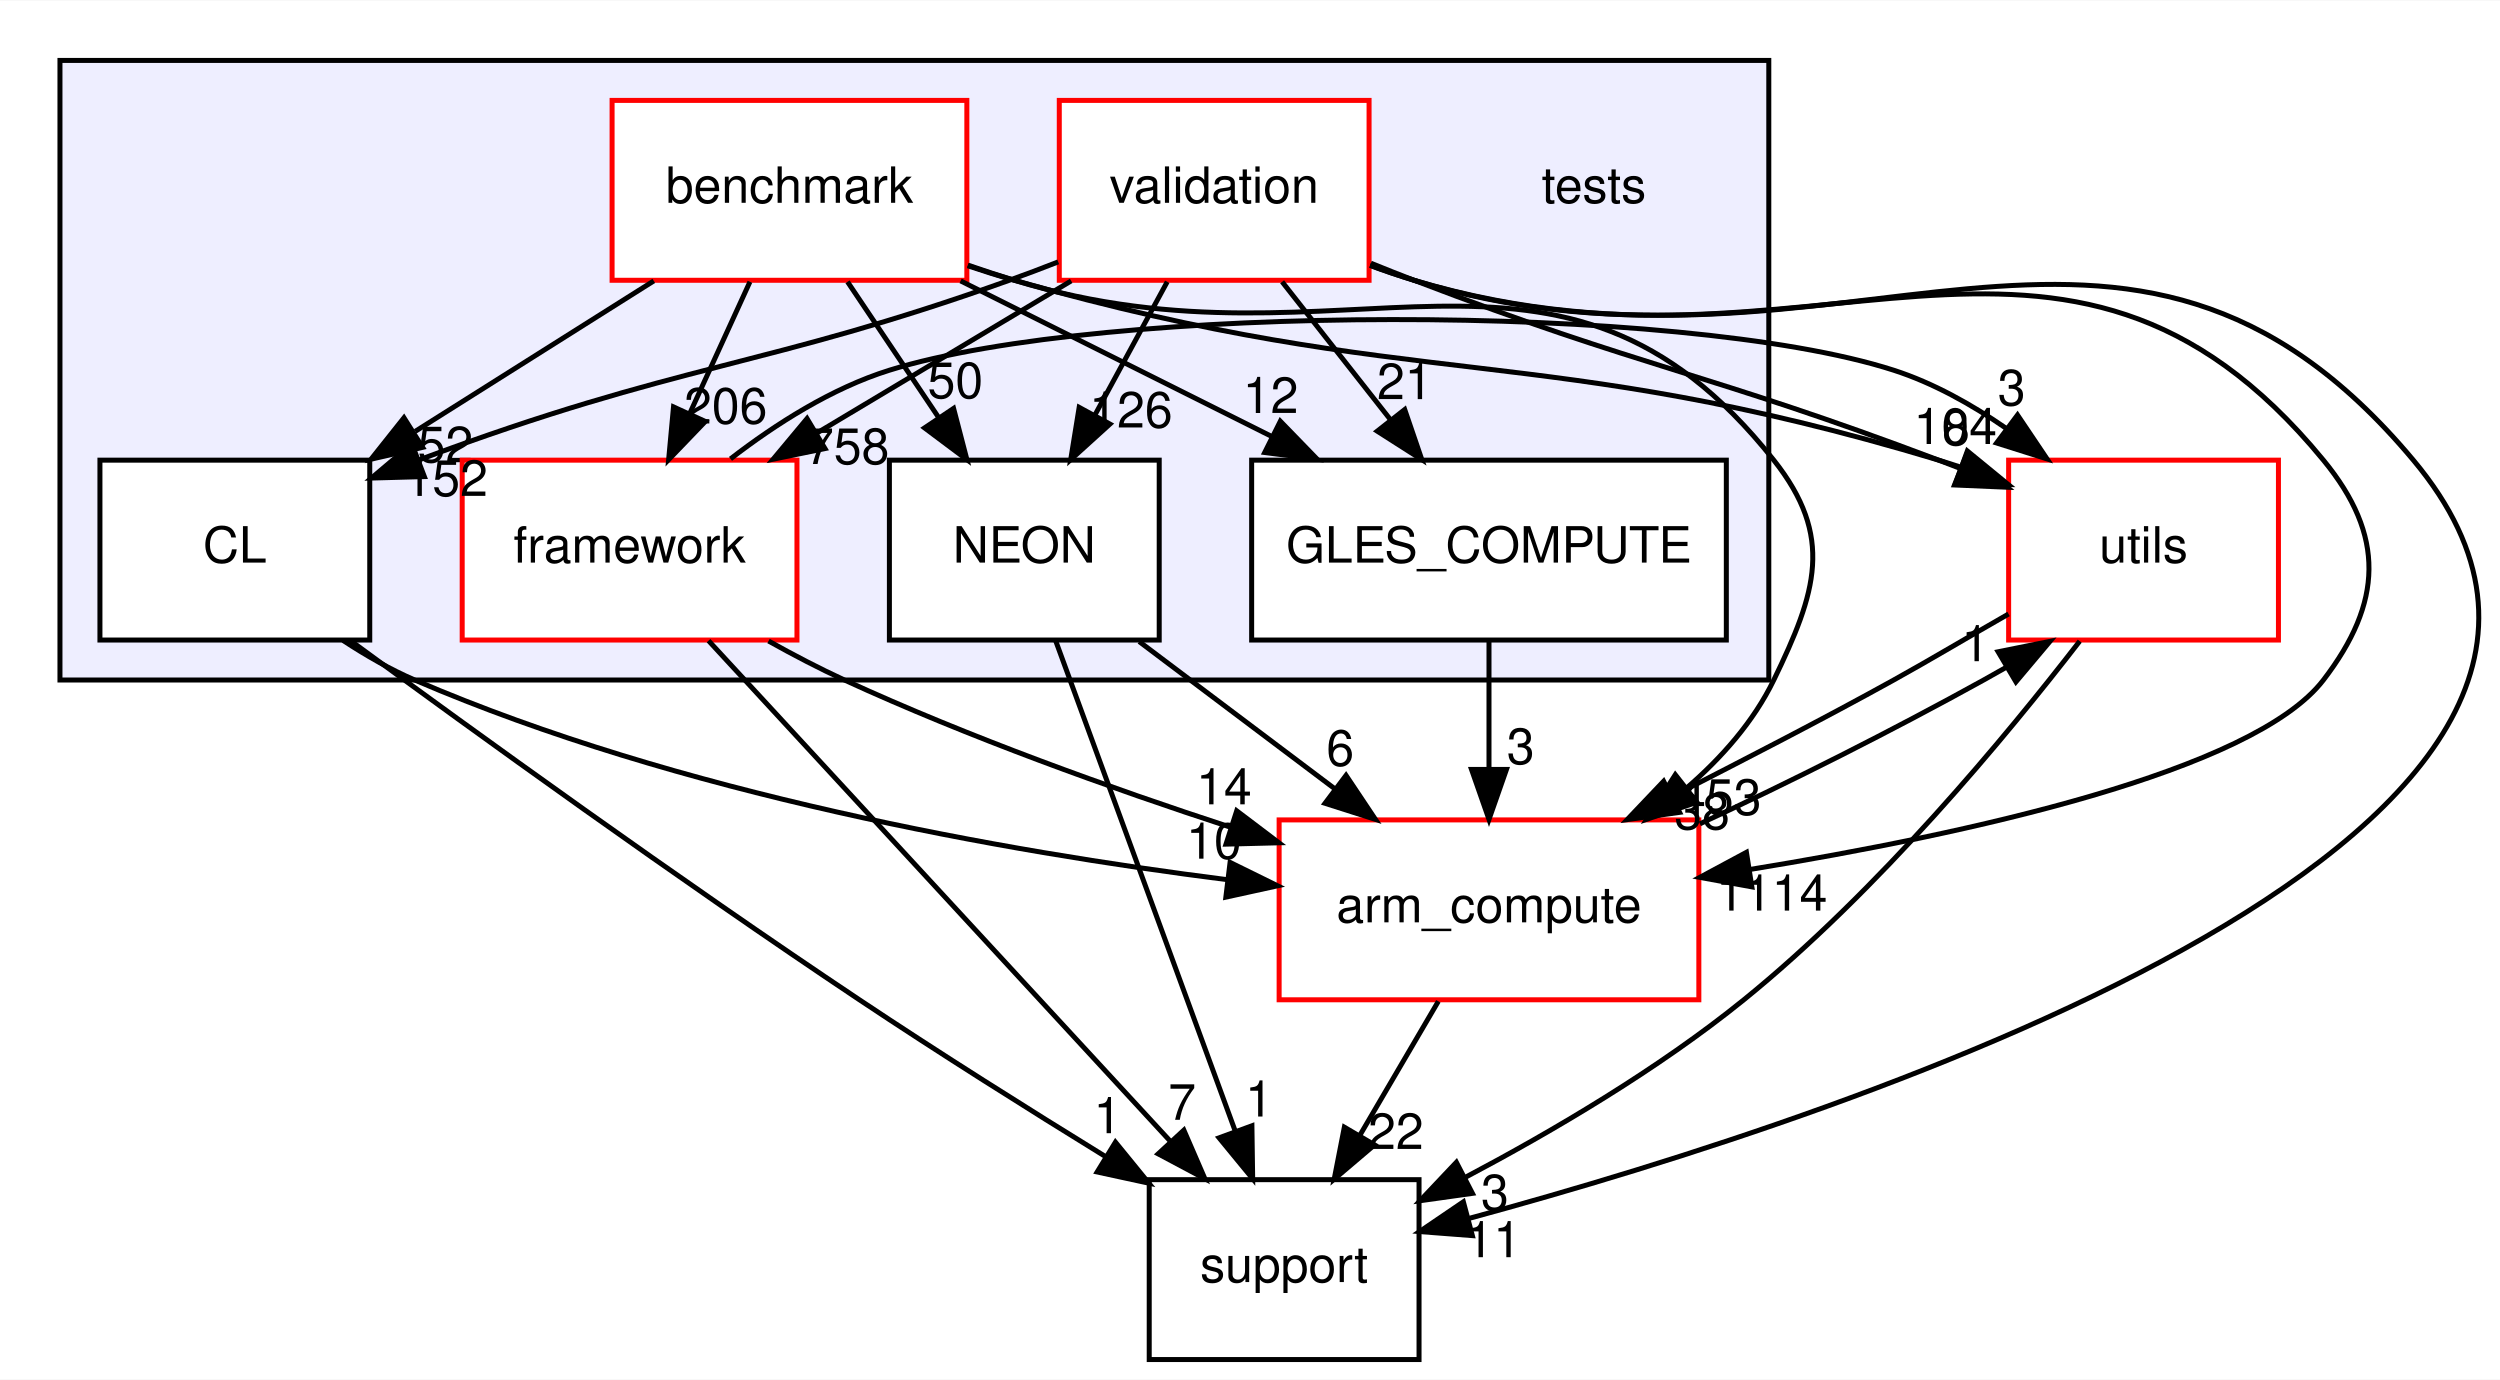
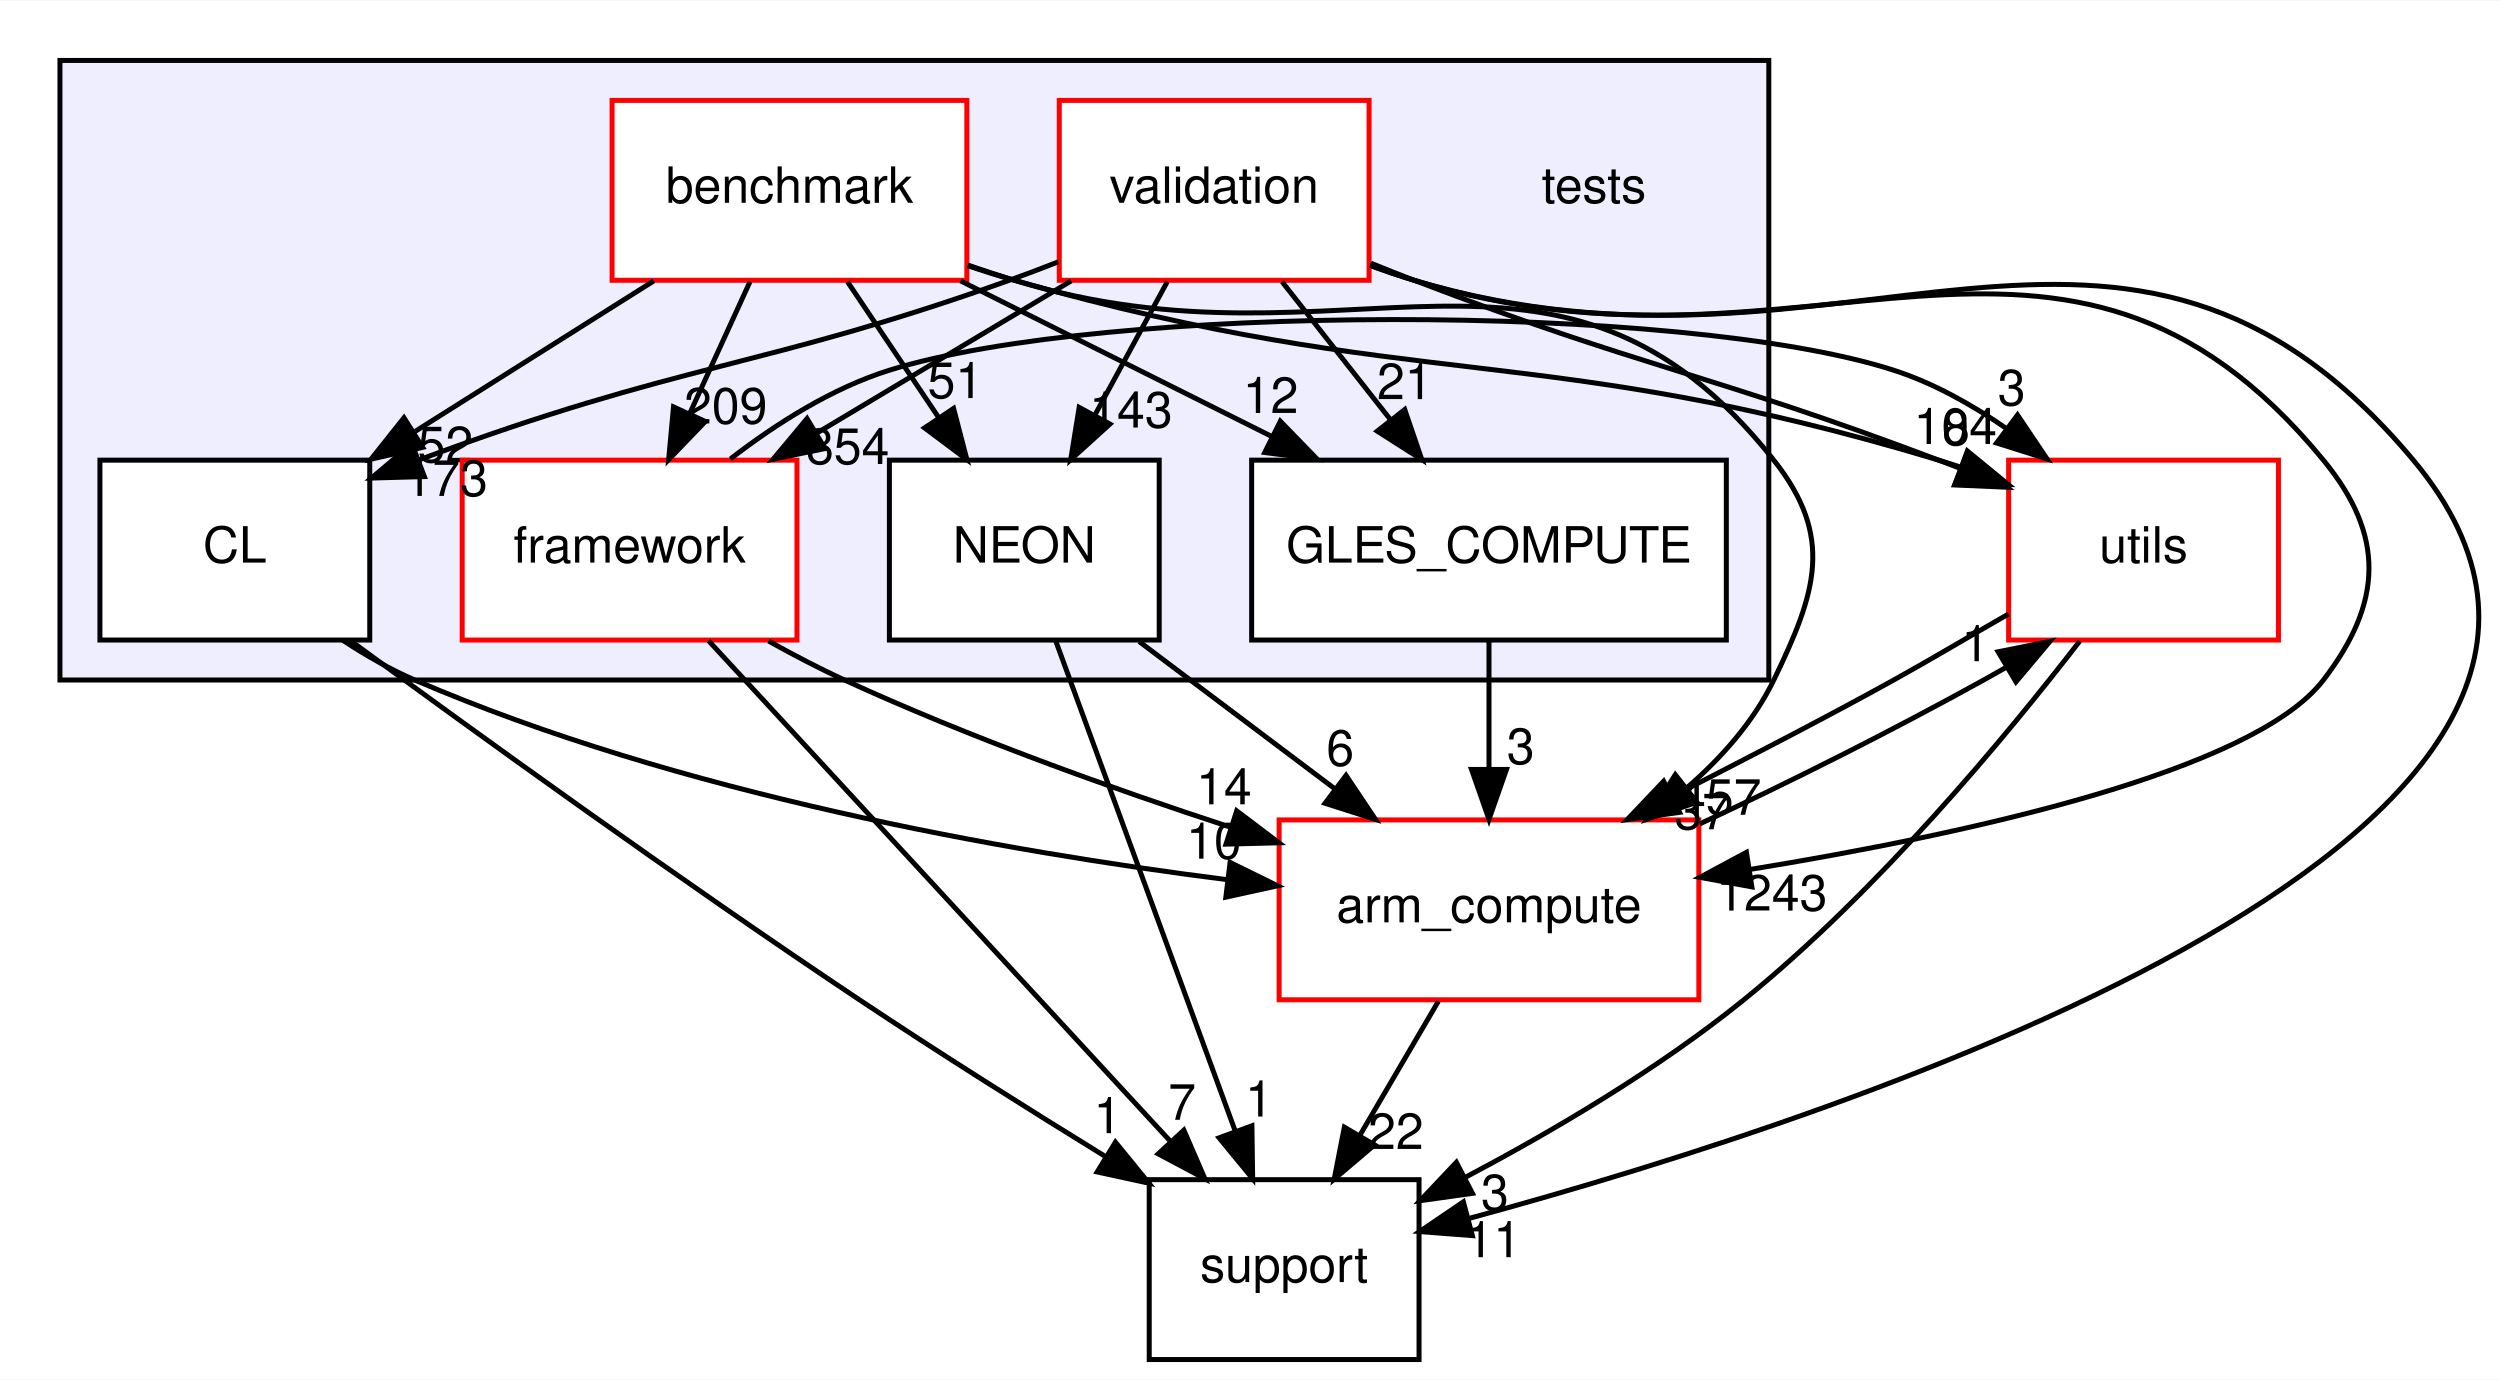
<svg xmlns="http://www.w3.org/2000/svg" xmlns:xlink="http://www.w3.org/1999/xlink" width="500pt" height="276pt" viewBox="0.00 0.00 500.34 276.00">
  <g id="graph0" class="graph" transform="scale(1 1) rotate(0) translate(4 272)">
    <polygon fill="white" stroke="none" points="-4,4 -4,-272 496.343,-272 496.343,4 -4,4" />
    <g id="clust1" class="cluster">
      <g id="a_clust1">
        <a xlink:href="dir_59425e443f801f1f2fd8bbe4959a3ccf.xhtml" target="_top">
          <polygon fill="#eeeeff" stroke="black" points="8,-136 8,-260 350,-260 350,-136 8,-136" />
        </a>
      </g>
    </g>
    <g id="node1" class="node">
      <text text-anchor="middle" x="315" y="-231.5" font-family="Helvetica,sans-Serif" font-size="10.00">tests</text>
    </g>
    <g id="node2" class="node">
      <g id="a_node2">
        <a xlink:href="dir_4f2df8950dc650bf7cf9176fae02facc.xhtml" target="_top" xlink:title="benchmark">
          <polygon fill="white" stroke="red" points="189.5,-252 118.5,-252 118.5,-216 189.5,-216 189.5,-252" />
          <text text-anchor="middle" x="154" y="-231.5" font-family="Helvetica,sans-Serif" font-size="10.00">benchmark</text>
        </a>
      </g>
    </g>
    <g id="node3" class="node">
      <g id="a_node3">
        <a xlink:href="dir_896191444cf08ec8ade6f88256cb2bdd.xhtml" target="_top" xlink:title="CL">
          <polygon fill="white" stroke="black" points="70,-180 16,-180 16,-144 70,-144 70,-180" />
          <text text-anchor="middle" x="43" y="-159.5" font-family="Helvetica,sans-Serif" font-size="10.00">CL</text>
        </a>
      </g>
    </g>
    <g id="edge23" class="edge">
      <path fill="none" stroke="black" d="M126.846,-215.876C112.467,-206.808 94.619,-195.552 79.09,-185.759" />
      <polygon fill="black" stroke="black" points="80.584,-182.564 70.258,-180.19 76.85,-188.484 80.584,-182.564" />
      <g id="a_edge23-headlabel">
-         <a xlink:href="dir_000110_000142.xhtml" target="_top" xlink:title="52">
+         <a xlink:href="dir_000118_000151.xhtml" target="_top" xlink:title="52">
          <text text-anchor="middle" x="85.138" y="-179.579" font-family="Helvetica,sans-Serif" font-size="10.00">52</text>
        </a>
      </g>
    </g>
    <g id="node4" class="node">
      <g id="a_node4">
        <a xlink:href="dir_9e71e2da941d3cafc4d98a9f6ae3de4f.xhtml" target="_top" xlink:title="framework">
          <polygon fill="white" stroke="red" points="155.5,-180 88.5,-180 88.5,-144 155.5,-144 155.5,-180" />
          <text text-anchor="middle" x="122" y="-159.5" font-family="Helvetica,sans-Serif" font-size="10.00">framework</text>
        </a>
      </g>
    </g>
    <g id="edge20" class="edge">
      <path fill="none" stroke="black" d="M146.09,-215.697C142.447,-207.728 138.046,-198.1 134.006,-189.264" />
      <polygon fill="black" stroke="black" points="137.16,-187.744 129.819,-180.104 130.794,-190.654 137.16,-187.744" />
      <g id="a_edge20-headlabel">
-         <a xlink:href="dir_000110_000031.xhtml" target="_top" xlink:title="206">
-           <text text-anchor="middle" x="141.237" y="-187.333" font-family="Helvetica,sans-Serif" font-size="10.00">206</text>
+         <a xlink:href="dir_000118_000032.xhtml" target="_top" xlink:title="209">
+           <text text-anchor="middle" x="141.237" y="-187.333" font-family="Helvetica,sans-Serif" font-size="10.00">209</text>
        </a>
      </g>
    </g>
    <g id="node5" class="node">
      <g id="a_node5">
        <a xlink:href="dir_7365e77196b52ca311bb83f181e59b8c.xhtml" target="_top" xlink:title="GLES_COMPUTE">
          <polygon fill="white" stroke="black" points="341.5,-180 246.5,-180 246.5,-144 341.5,-144 341.5,-180" />
          <text text-anchor="middle" x="294" y="-159.5" font-family="Helvetica,sans-Serif" font-size="10.00">GLES_COMPUTE</text>
        </a>
      </g>
    </g>
    <g id="edge21" class="edge">
      <path fill="none" stroke="black" d="M188.248,-215.876C207.061,-206.469 230.585,-194.708 250.666,-184.667" />
      <polygon fill="black" stroke="black" points="252.241,-187.792 259.62,-180.19 249.111,-181.531 252.241,-187.792" />
      <g id="a_edge21-headlabel">
-         <a xlink:href="dir_000110_000143.xhtml" target="_top" xlink:title="12">
+         <a xlink:href="dir_000118_000152.xhtml" target="_top" xlink:title="12">
          <text text-anchor="middle" x="250.296" y="-189.439" font-family="Helvetica,sans-Serif" font-size="10.00">12</text>
        </a>
      </g>
    </g>
    <g id="node6" class="node">
      <g id="a_node6">
        <a xlink:href="dir_445738e6fed662d0b65e690e3f1e1de0.xhtml" target="_top" xlink:title="NEON">
          <polygon fill="white" stroke="black" points="228,-180 174,-180 174,-144 228,-144 228,-180" />
          <text text-anchor="middle" x="201" y="-159.5" font-family="Helvetica,sans-Serif" font-size="10.00">NEON</text>
        </a>
      </g>
    </g>
    <g id="edge19" class="edge">
      <path fill="none" stroke="black" d="M165.618,-215.697C171.139,-207.474 177.847,-197.483 183.932,-188.421" />
      <polygon fill="black" stroke="black" points="186.847,-190.358 189.516,-180.104 181.035,-186.456 186.847,-190.358" />
      <g id="a_edge19-headlabel">
-         <a xlink:href="dir_000110_000144.xhtml" target="_top" xlink:title="50">
-           <text text-anchor="middle" x="187.201" y="-192.425" font-family="Helvetica,sans-Serif" font-size="10.00">50</text>
+         <a xlink:href="dir_000118_000153.xhtml" target="_top" xlink:title="51">
+           <text text-anchor="middle" x="187.201" y="-192.425" font-family="Helvetica,sans-Serif" font-size="10.00">51</text>
        </a>
      </g>
    </g>
    <g id="node8" class="node">
      <g id="a_node8">
        <a xlink:href="dir_cbdb8362360e11eafe2fa3bc74cf0ffd.xhtml" target="_top" xlink:title="utils">
          <polygon fill="white" stroke="red" points="452,-180 398,-180 398,-144 452,-144 452,-180" />
          <text text-anchor="middle" x="425" y="-159.5" font-family="Helvetica,sans-Serif" font-size="10.00">utils</text>
        </a>
      </g>
    </g>
    <g id="edge18" class="edge">
      <path fill="none" stroke="black" d="M189.678,-218.899C192.809,-217.851 195.947,-216.867 199,-216 279.578,-193.117 303.796,-204.163 384,-180 385.43,-179.569 386.877,-179.106 388.333,-178.619" />
      <polygon fill="black" stroke="black" points="389.736,-181.833 397.931,-175.117 387.337,-175.257 389.736,-181.833" />
      <g id="a_edge18-headlabel">
-         <a xlink:href="dir_000110_000033.xhtml" target="_top" xlink:title="104">
+         <a xlink:href="dir_000118_000034.xhtml" target="_top" xlink:title="104">
          <text text-anchor="middle" x="387.332" y="-183.232" font-family="Helvetica,sans-Serif" font-size="10.00">104</text>
        </a>
      </g>
    </g>
    <g id="node9" class="node">
      <g id="a_node9">
        <a xlink:href="dir_214608ef36d61442cb2b0c1c4e9a7def.xhtml" target="_top" xlink:title="arm_compute">
          <polygon fill="white" stroke="red" points="336,-108 252,-108 252,-72 336,-72 336,-108" />
          <text text-anchor="middle" x="294" y="-87.5" font-family="Helvetica,sans-Serif" font-size="10.00">arm_compute</text>
        </a>
      </g>
    </g>
    <g id="edge22" class="edge">
      <path fill="none" stroke="black" d="M189.718,-219.032C192.84,-217.956 195.965,-216.928 199,-216 265.387,-195.691 307.936,-234.454 351,-180 363.13,-164.661 359.528,-153.598 351,-136 346.962,-127.668 340.55,-120.413 333.459,-114.303" />
      <polygon fill="black" stroke="black" points="335.607,-111.54 325.577,-108.125 331.289,-117.049 335.607,-111.54" />
      <g id="a_edge22-headlabel">
-         <a xlink:href="dir_000110_000000.xhtml" target="_top" xlink:title="453">
-           <text text-anchor="middle" x="340.188" y="-109.022" font-family="Helvetica,sans-Serif" font-size="10.00">453</text>
+         <a xlink:href="dir_000118_000000.xhtml" target="_top" xlink:title="457">
+           <text text-anchor="middle" x="340.188" y="-109.022" font-family="Helvetica,sans-Serif" font-size="10.00">457</text>
        </a>
      </g>
    </g>
    <g id="edge24" class="edge">
      <path fill="none" stroke="black" d="M64.65,-143.922C69.2,-140.931 74.108,-138.107 79,-136 131.803,-113.26 196.976,-101.697 241.639,-96.033" />
      <polygon fill="black" stroke="black" points="242.181,-99.493 251.687,-94.814 241.338,-92.544 242.181,-99.493" />
      <g id="a_edge24-headlabel">
-         <a xlink:href="dir_000142_000000.xhtml" target="_top" xlink:title="10">
+         <a xlink:href="dir_000151_000000.xhtml" target="_top" xlink:title="10">
          <text text-anchor="middle" x="238.954" y="-100.244" font-family="Helvetica,sans-Serif" font-size="10.00">10</text>
        </a>
      </g>
    </g>
    <g id="node10" class="node">
      <g id="a_node10">
        <a xlink:href="dir_5815af820a9cc9481f1d0990a0d60286.xhtml" target="_top" xlink:title="support">
          <polygon fill="none" stroke="black" points="280,-36 226,-36 226,-0 280,-0 280,-36" />
          <text text-anchor="middle" x="253" y="-15.5" font-family="Helvetica,sans-Serif" font-size="10.00">support</text>
        </a>
      </g>
    </g>
    <g id="edge25" class="edge">
      <path fill="none" stroke="black" d="M66.201,-143.836C91.075,-125.586 131.873,-96.092 168,-72 183.965,-61.353 201.959,-50.038 217.267,-40.609" />
      <polygon fill="black" stroke="black" points="219.239,-43.505 225.934,-35.294 215.58,-37.538 219.239,-43.505" />
      <g id="a_edge25-headlabel">
-         <a xlink:href="dir_000142_000141.xhtml" target="_top" xlink:title="1">
+         <a xlink:href="dir_000151_000150.xhtml" target="_top" xlink:title="1">
          <text text-anchor="middle" x="217.659" y="-45.305" font-family="Helvetica,sans-Serif" font-size="10.00">1</text>
        </a>
      </g>
    </g>
    <g id="edge12" class="edge">
      <path fill="none" stroke="black" d="M142.199,-180.258C151.249,-187.246 162.471,-194.399 174,-198 216.635,-211.318 332.49,-211.711 375,-198 382.874,-195.46 390.554,-191.169 397.438,-186.417" />
      <polygon fill="black" stroke="black" points="399.776,-189.039 405.688,-180.247 395.584,-183.433 399.776,-189.039" />
      <g id="a_edge12-headlabel">
-         <a xlink:href="dir_000031_000033.xhtml" target="_top" xlink:title="3">
+         <a xlink:href="dir_000032_000034.xhtml" target="_top" xlink:title="3">
          <text text-anchor="middle" x="398.597" y="-190.966" font-family="Helvetica,sans-Serif" font-size="10.00">3</text>
        </a>
      </g>
    </g>
    <g id="edge13" class="edge">
      <path fill="none" stroke="black" d="M149.809,-143.804C154.781,-141.027 159.979,-138.31 165,-136 189.811,-124.587 218.398,-114.338 242.346,-106.514" />
      <polygon fill="black" stroke="black" points="243.511,-109.816 251.958,-103.421 241.367,-103.152 243.511,-109.816" />
      <g id="a_edge13-headlabel">
-         <a xlink:href="dir_000031_000000.xhtml" target="_top" xlink:title="14">
+         <a xlink:href="dir_000032_000000.xhtml" target="_top" xlink:title="14">
          <text text-anchor="middle" x="240.958" y="-111.12" font-family="Helvetica,sans-Serif" font-size="10.00">14</text>
        </a>
      </g>
    </g>
    <g id="edge14" class="edge">
      <path fill="none" stroke="black" d="M137.802,-143.871C160.817,-118.924 203.691,-72.45 230.146,-43.773" />
      <polygon fill="black" stroke="black" points="232.934,-45.913 237.142,-36.189 227.789,-41.166 232.934,-45.913" />
      <g id="a_edge14-headlabel">
-         <a xlink:href="dir_000031_000141.xhtml" target="_top" xlink:title="7">
+         <a xlink:href="dir_000032_000150.xhtml" target="_top" xlink:title="7">
          <text text-anchor="middle" x="232.584" y="-47.98" font-family="Helvetica,sans-Serif" font-size="10.00">7</text>
        </a>
      </g>
    </g>
    <g id="edge15" class="edge">
      <path fill="none" stroke="black" d="M294,-143.697C294,-135.983 294,-126.712 294,-118.112" />
      <polygon fill="black" stroke="black" points="297.5,-118.104 294,-108.104 290.5,-118.104 297.5,-118.104" />
      <g id="a_edge15-headlabel">
-         <a xlink:href="dir_000143_000000.xhtml" target="_top" xlink:title="3">
+         <a xlink:href="dir_000152_000000.xhtml" target="_top" xlink:title="3">
          <text text-anchor="middle" x="300.339" y="-119.199" font-family="Helvetica,sans-Serif" font-size="10.00">3</text>
        </a>
      </g>
    </g>
    <g id="edge10" class="edge">
      <path fill="none" stroke="black" d="M223.989,-143.697C235.814,-134.796 250.392,-123.823 263.179,-114.199" />
      <polygon fill="black" stroke="black" points="265.391,-116.915 271.276,-108.104 261.181,-111.322 265.391,-116.915" />
      <g id="a_edge10-headlabel">
-         <a xlink:href="dir_000144_000000.xhtml" target="_top" xlink:title="6">
+         <a xlink:href="dir_000153_000000.xhtml" target="_top" xlink:title="6">
          <text text-anchor="middle" x="264.226" y="-118.845" font-family="Helvetica,sans-Serif" font-size="10.00">6</text>
        </a>
      </g>
    </g>
    <g id="edge11" class="edge">
      <path fill="none" stroke="black" d="M207.272,-143.871C216.213,-119.457 232.703,-74.426 243.246,-45.635" />
      <polygon fill="black" stroke="black" points="246.553,-46.783 246.705,-36.189 239.98,-44.376 246.553,-46.783" />
      <g id="a_edge11-headlabel">
-         <a xlink:href="dir_000144_000141.xhtml" target="_top" xlink:title="1">
+         <a xlink:href="dir_000153_000150.xhtml" target="_top" xlink:title="1">
          <text text-anchor="middle" x="247.983" y="-48.635" font-family="Helvetica,sans-Serif" font-size="10.00">1</text>
        </a>
      </g>
    </g>
    <g id="node7" class="node">
      <g id="a_node7">
        <a xlink:href="dir_e7c7b16542faa38cb4655ff1750d3604.xhtml" target="_top" xlink:title="validation">
          <polygon fill="white" stroke="red" points="270,-252 208,-252 208,-216 270,-216 270,-252" />
          <text text-anchor="middle" x="239" y="-231.5" font-family="Helvetica,sans-Serif" font-size="10.00">validation</text>
        </a>
      </g>
    </g>
    <g id="edge6" class="edge">
      <path fill="none" stroke="black" d="M207.785,-219.683C204.499,-218.393 201.193,-217.142 198,-216 148.816,-198.413 132.361,-199.646 79.829,-180.038" />
      <polygon fill="black" stroke="black" points="80.927,-176.711 70.336,-176.418 78.433,-183.252 80.927,-176.711" />
      <g id="a_edge6-headlabel">
-         <a xlink:href="dir_000020_000142.xhtml" target="_top" xlink:title="152">
-           <text text-anchor="middle" x="85.297" y="-172.839" font-family="Helvetica,sans-Serif" font-size="10.00">152</text>
+         <a xlink:href="dir_000021_000151.xhtml" target="_top" xlink:title="173">
+           <text text-anchor="middle" x="85.297" y="-172.839" font-family="Helvetica,sans-Serif" font-size="10.00">173</text>
        </a>
      </g>
    </g>
    <g id="edge3" class="edge">
      <path fill="none" stroke="black" d="M210.379,-215.876C195.081,-206.724 176.057,-195.342 159.582,-185.485" />
      <polygon fill="black" stroke="black" points="161.11,-182.32 150.731,-180.19 157.516,-188.327 161.11,-182.32" />
      <g id="a_edge3-headlabel">
-         <a xlink:href="dir_000020_000031.xhtml" target="_top" xlink:title="758">
-           <text text-anchor="middle" x="165.652" y="-179.229" font-family="Helvetica,sans-Serif" font-size="10.00">758</text>
+         <a xlink:href="dir_000021_000032.xhtml" target="_top" xlink:title="854">
+           <text text-anchor="middle" x="165.652" y="-179.229" font-family="Helvetica,sans-Serif" font-size="10.00">854</text>
        </a>
      </g>
    </g>
    <g id="edge4" class="edge">
      <path fill="none" stroke="black" d="M252.596,-215.697C259.123,-207.389 267.068,-197.277 274.247,-188.141" />
      <polygon fill="black" stroke="black" points="277.135,-190.13 280.561,-180.104 271.631,-185.805 277.135,-190.13" />
      <g id="a_edge4-headlabel">
-         <a xlink:href="dir_000020_000143.xhtml" target="_top" xlink:title="21">
+         <a xlink:href="dir_000021_000152.xhtml" target="_top" xlink:title="21">
          <text text-anchor="middle" x="277.147" y="-192.211" font-family="Helvetica,sans-Serif" font-size="10.00">21</text>
        </a>
      </g>
    </g>
    <g id="edge2" class="edge">
      <path fill="none" stroke="black" d="M229.607,-215.697C225.235,-207.644 219.943,-197.894 215.105,-188.982" />
      <polygon fill="black" stroke="black" points="218.132,-187.223 210.285,-180.104 211.98,-190.563 218.132,-187.223" />
      <g id="a_edge2-headlabel">
-         <a xlink:href="dir_000020_000144.xhtml" target="_top" xlink:title="126">
-           <text text-anchor="middle" x="222.342" y="-186.528" font-family="Helvetica,sans-Serif" font-size="10.00">126</text>
+         <a xlink:href="dir_000021_000153.xhtml" target="_top" xlink:title="143">
+           <text text-anchor="middle" x="222.342" y="-186.528" font-family="Helvetica,sans-Serif" font-size="10.00">143</text>
        </a>
      </g>
    </g>
    <g id="edge1" class="edge">
      <path fill="none" stroke="black" d="M270.356,-219.423C273.268,-218.238 276.182,-217.08 279,-216 325.064,-198.341 337.858,-197.456 384,-180 385.396,-179.472 386.816,-178.926 388.248,-178.369" />
      <polygon fill="black" stroke="black" points="389.757,-181.535 397.748,-174.579 387.163,-175.033 389.757,-181.535" />
      <g id="a_edge1-headlabel">
-         <a xlink:href="dir_000020_000033.xhtml" target="_top" xlink:title="8">
+         <a xlink:href="dir_000021_000034.xhtml" target="_top" xlink:title="8">
          <text text-anchor="middle" x="387.47" y="-183.004" font-family="Helvetica,sans-Serif" font-size="10.00">8</text>
        </a>
      </g>
    </g>
    <g id="edge5" class="edge">
      <path fill="none" stroke="black" d="M270.215,-219.012C273.156,-217.913 276.115,-216.888 279,-216 357.808,-191.745 408.656,-243.711 461,-180 473.414,-164.89 472.894,-151.523 461,-136 446.98,-117.702 389.704,-105.166 346.103,-98.062" />
      <polygon fill="black" stroke="black" points="346.612,-94.599 336.19,-96.501 345.523,-101.514 346.612,-94.599" />
      <g id="a_edge5-headlabel">
-         <a xlink:href="dir_000020_000000.xhtml" target="_top" xlink:title="1114">
-           <text text-anchor="middle" x="350.605" y="-89.853" font-family="Helvetica,sans-Serif" font-size="10.00">1114</text>
+         <a xlink:href="dir_000021_000000.xhtml" target="_top" xlink:title="1243">
+           <text text-anchor="middle" x="350.605" y="-89.853" font-family="Helvetica,sans-Serif" font-size="10.00">1243</text>
        </a>
      </g>
    </g>
    <g id="edge7" class="edge">
      <path fill="none" stroke="black" d="M270.198,-218.959C273.143,-217.871 276.108,-216.863 279,-216 365.547,-190.175 421.068,-249.29 479,-180 540.658,-106.252 368.89,-49.655 290.126,-28.277" />
      <polygon fill="black" stroke="black" points="290.672,-24.801 280.109,-25.613 288.873,-31.566 290.672,-24.801" />
      <g id="a_edge7-headlabel">
-         <a xlink:href="dir_000020_000141.xhtml" target="_top" xlink:title="11">
+         <a xlink:href="dir_000021_000150.xhtml" target="_top" xlink:title="11">
          <text text-anchor="middle" x="294.876" y="-20.482" font-family="Helvetica,sans-Serif" font-size="10.00">11</text>
        </a>
      </g>
    </g>
    <g id="edge8" class="edge">
      <path fill="none" stroke="black" d="M397.986,-149.215C390.46,-144.924 382.44,-140.119 375,-136 360.719,-128.094 344.874,-119.965 330.946,-112.828" />
      <polygon fill="black" stroke="black" points="332.147,-109.511 321.652,-108.061 328.952,-115.739 332.147,-109.511" />
      <g id="a_edge8-headlabel">
-         <a xlink:href="dir_000033_000000.xhtml" target="_top" xlink:title="38">
-           <text text-anchor="middle" x="336.641" y="-106.125" font-family="Helvetica,sans-Serif" font-size="10.00">38</text>
+         <a xlink:href="dir_000034_000000.xhtml" target="_top" xlink:title="37">
+           <text text-anchor="middle" x="336.641" y="-106.125" font-family="Helvetica,sans-Serif" font-size="10.00">37</text>
        </a>
      </g>
    </g>
    <g id="edge9" class="edge">
      <path fill="none" stroke="black" d="M412.228,-143.781C397.484,-124.682 371.804,-93.703 345,-72 327.921,-58.171 306.797,-45.728 289.099,-36.379" />
      <polygon fill="black" stroke="black" points="290.687,-33.26 280.196,-31.781 287.475,-39.48 290.687,-33.26" />
      <g id="a_edge9-headlabel">
-         <a xlink:href="dir_000033_000141.xhtml" target="_top" xlink:title="3">
+         <a xlink:href="dir_000034_000150.xhtml" target="_top" xlink:title="3">
          <text text-anchor="middle" x="295.184" y="-29.887" font-family="Helvetica,sans-Serif" font-size="10.00">3</text>
        </a>
      </g>
    </g>
    <g id="edge16" class="edge">
      <path fill="none" stroke="black" d="M336.208,-107.218C354.087,-115.5 374.813,-125.931 393,-136 394.504,-136.833 396.032,-137.694 397.566,-138.573" />
      <polygon fill="black" stroke="black" points="395.894,-141.65 406.281,-143.737 399.462,-135.628 395.894,-141.65" />
      <g id="a_edge16-headlabel">
-         <a xlink:href="dir_000000_000033.xhtml" target="_top" xlink:title="1">
+         <a xlink:href="dir_000000_000034.xhtml" target="_top" xlink:title="1">
          <text text-anchor="middle" x="391.354" y="-139.76" font-family="Helvetica,sans-Serif" font-size="10.00">1</text>
        </a>
      </g>
    </g>
    <g id="edge17" class="edge">
      <path fill="none" stroke="black" d="M283.865,-71.697C279.148,-63.644 273.438,-53.895 268.218,-44.982" />
      <polygon fill="black" stroke="black" points="271.092,-42.964 263.018,-36.104 265.052,-46.502 271.092,-42.964" />
      <g id="a_edge17-headlabel">
-         <a xlink:href="dir_000000_000141.xhtml" target="_top" xlink:title="22">
+         <a xlink:href="dir_000000_000150.xhtml" target="_top" xlink:title="22">
          <text text-anchor="middle" x="275.359" y="-42.131" font-family="Helvetica,sans-Serif" font-size="10.00">22</text>
        </a>
      </g>
    </g>
  </g>
</svg>
